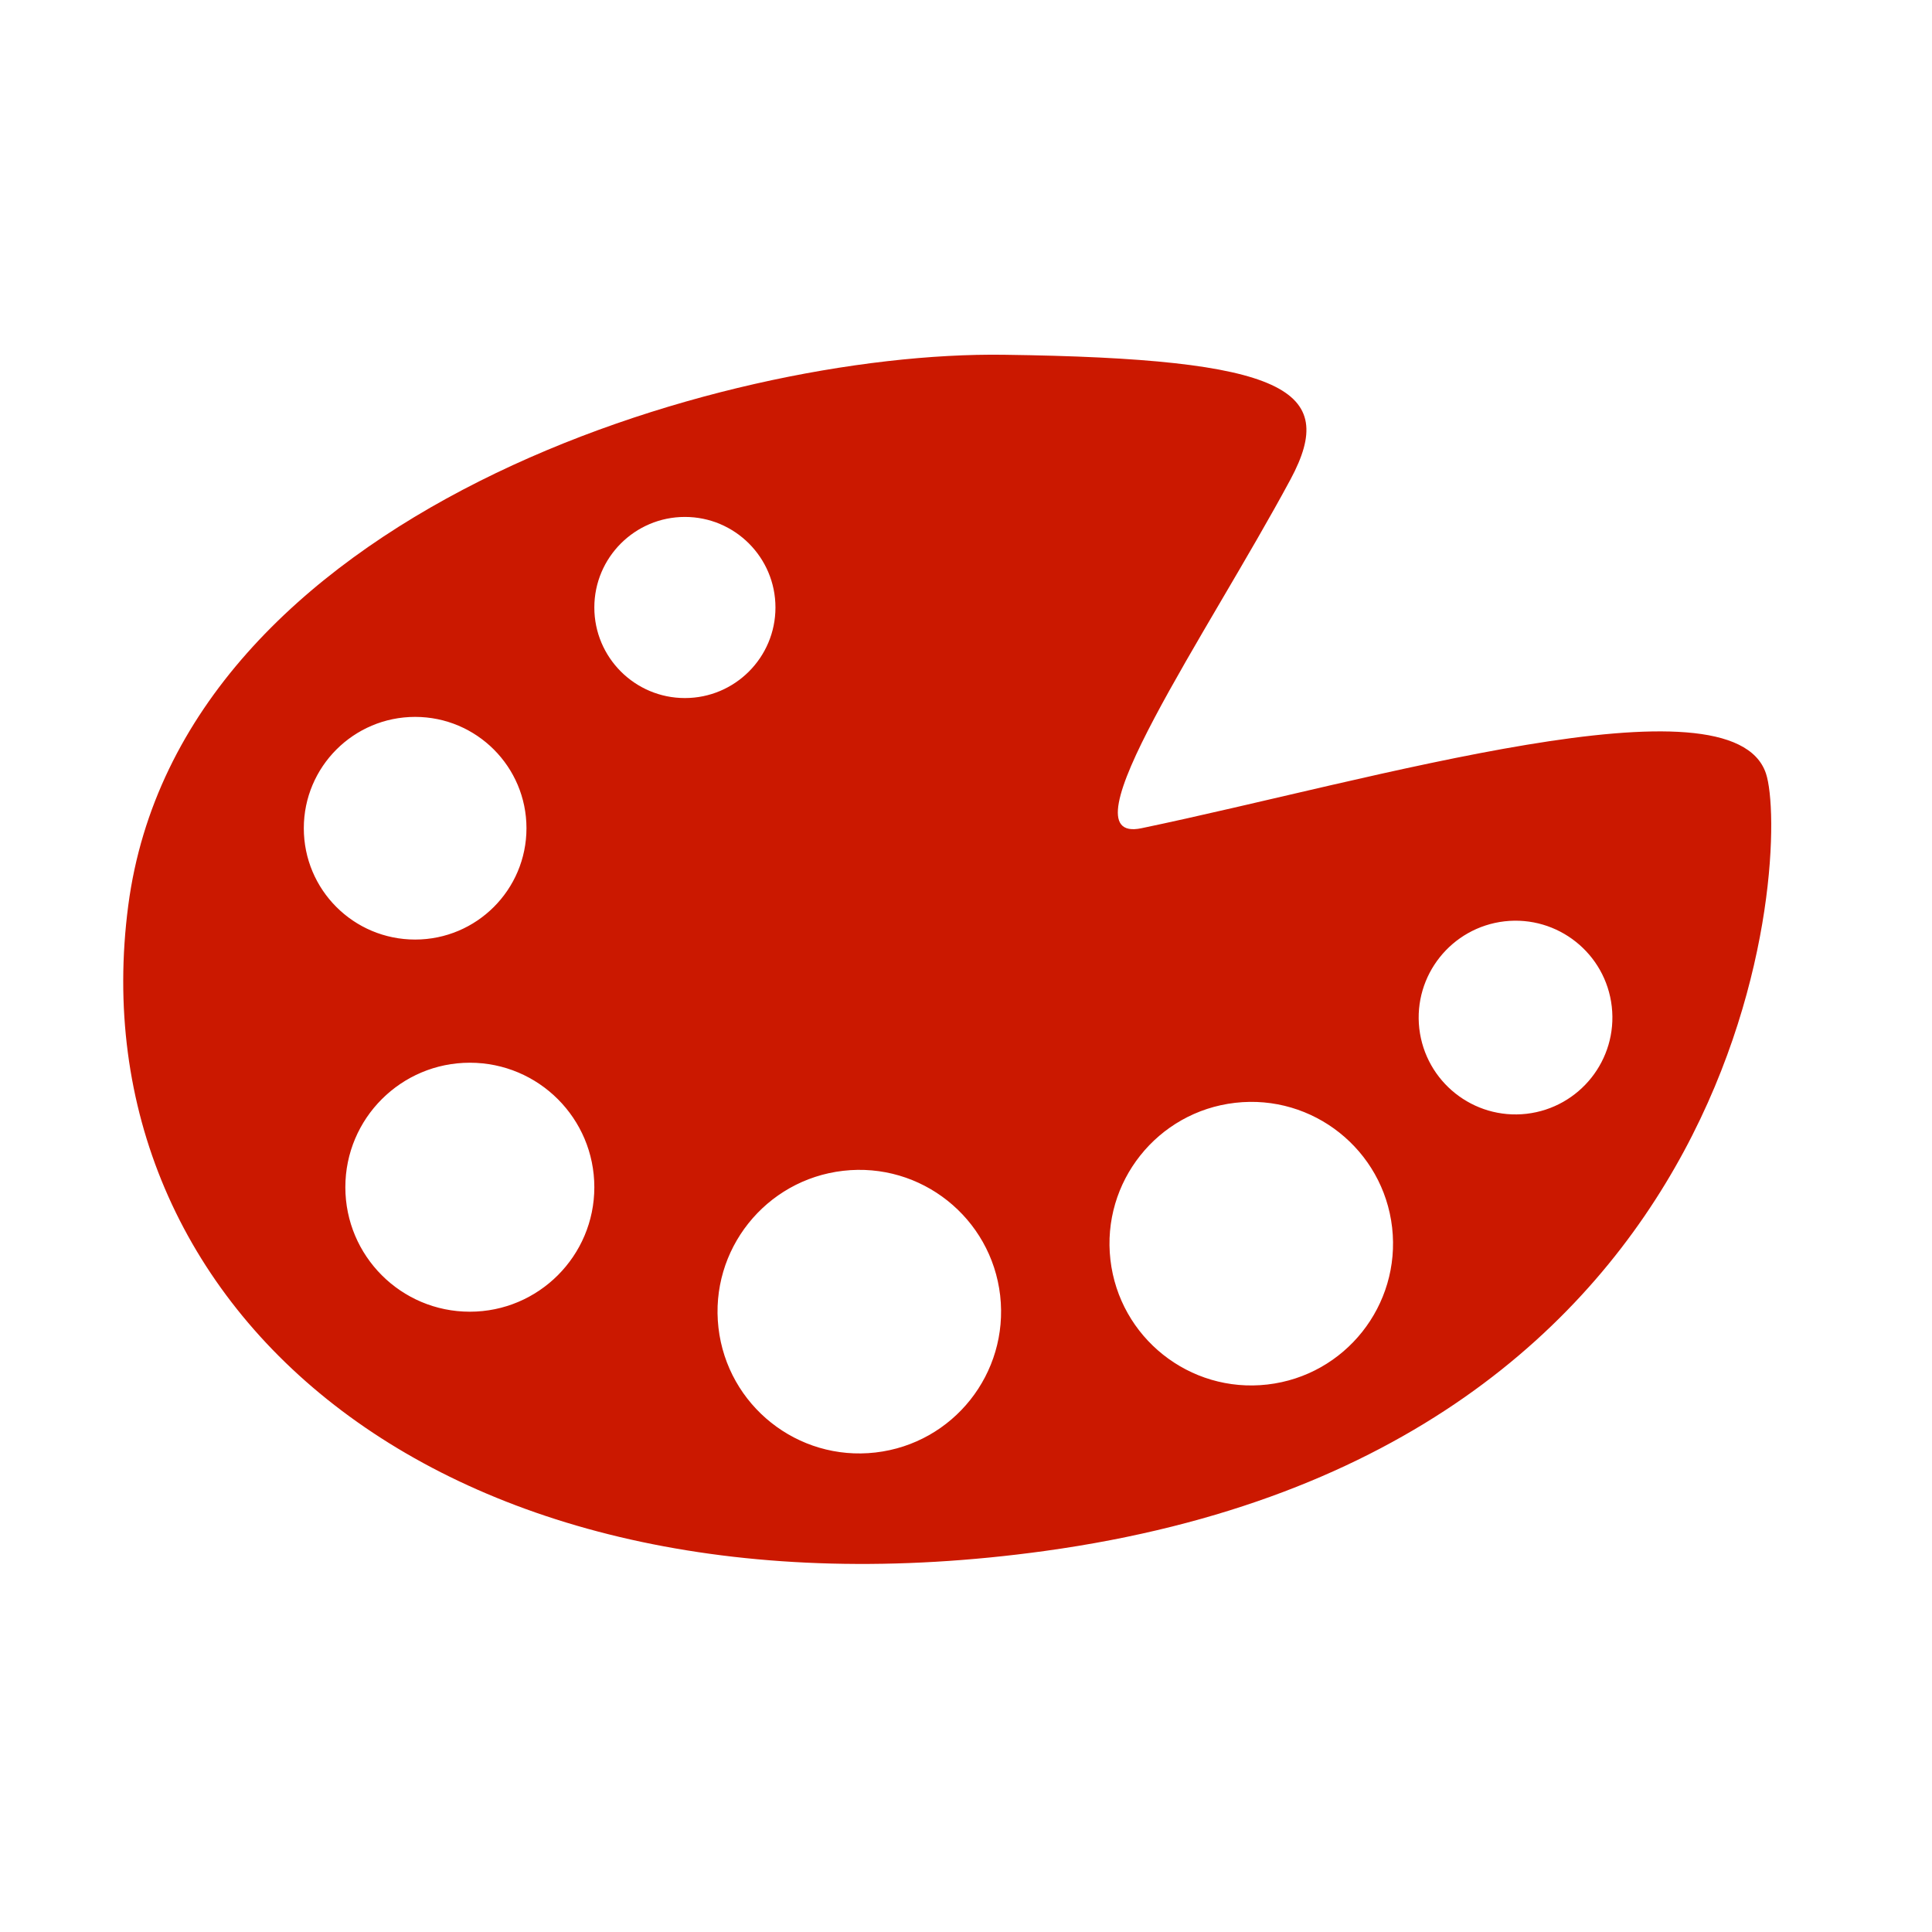
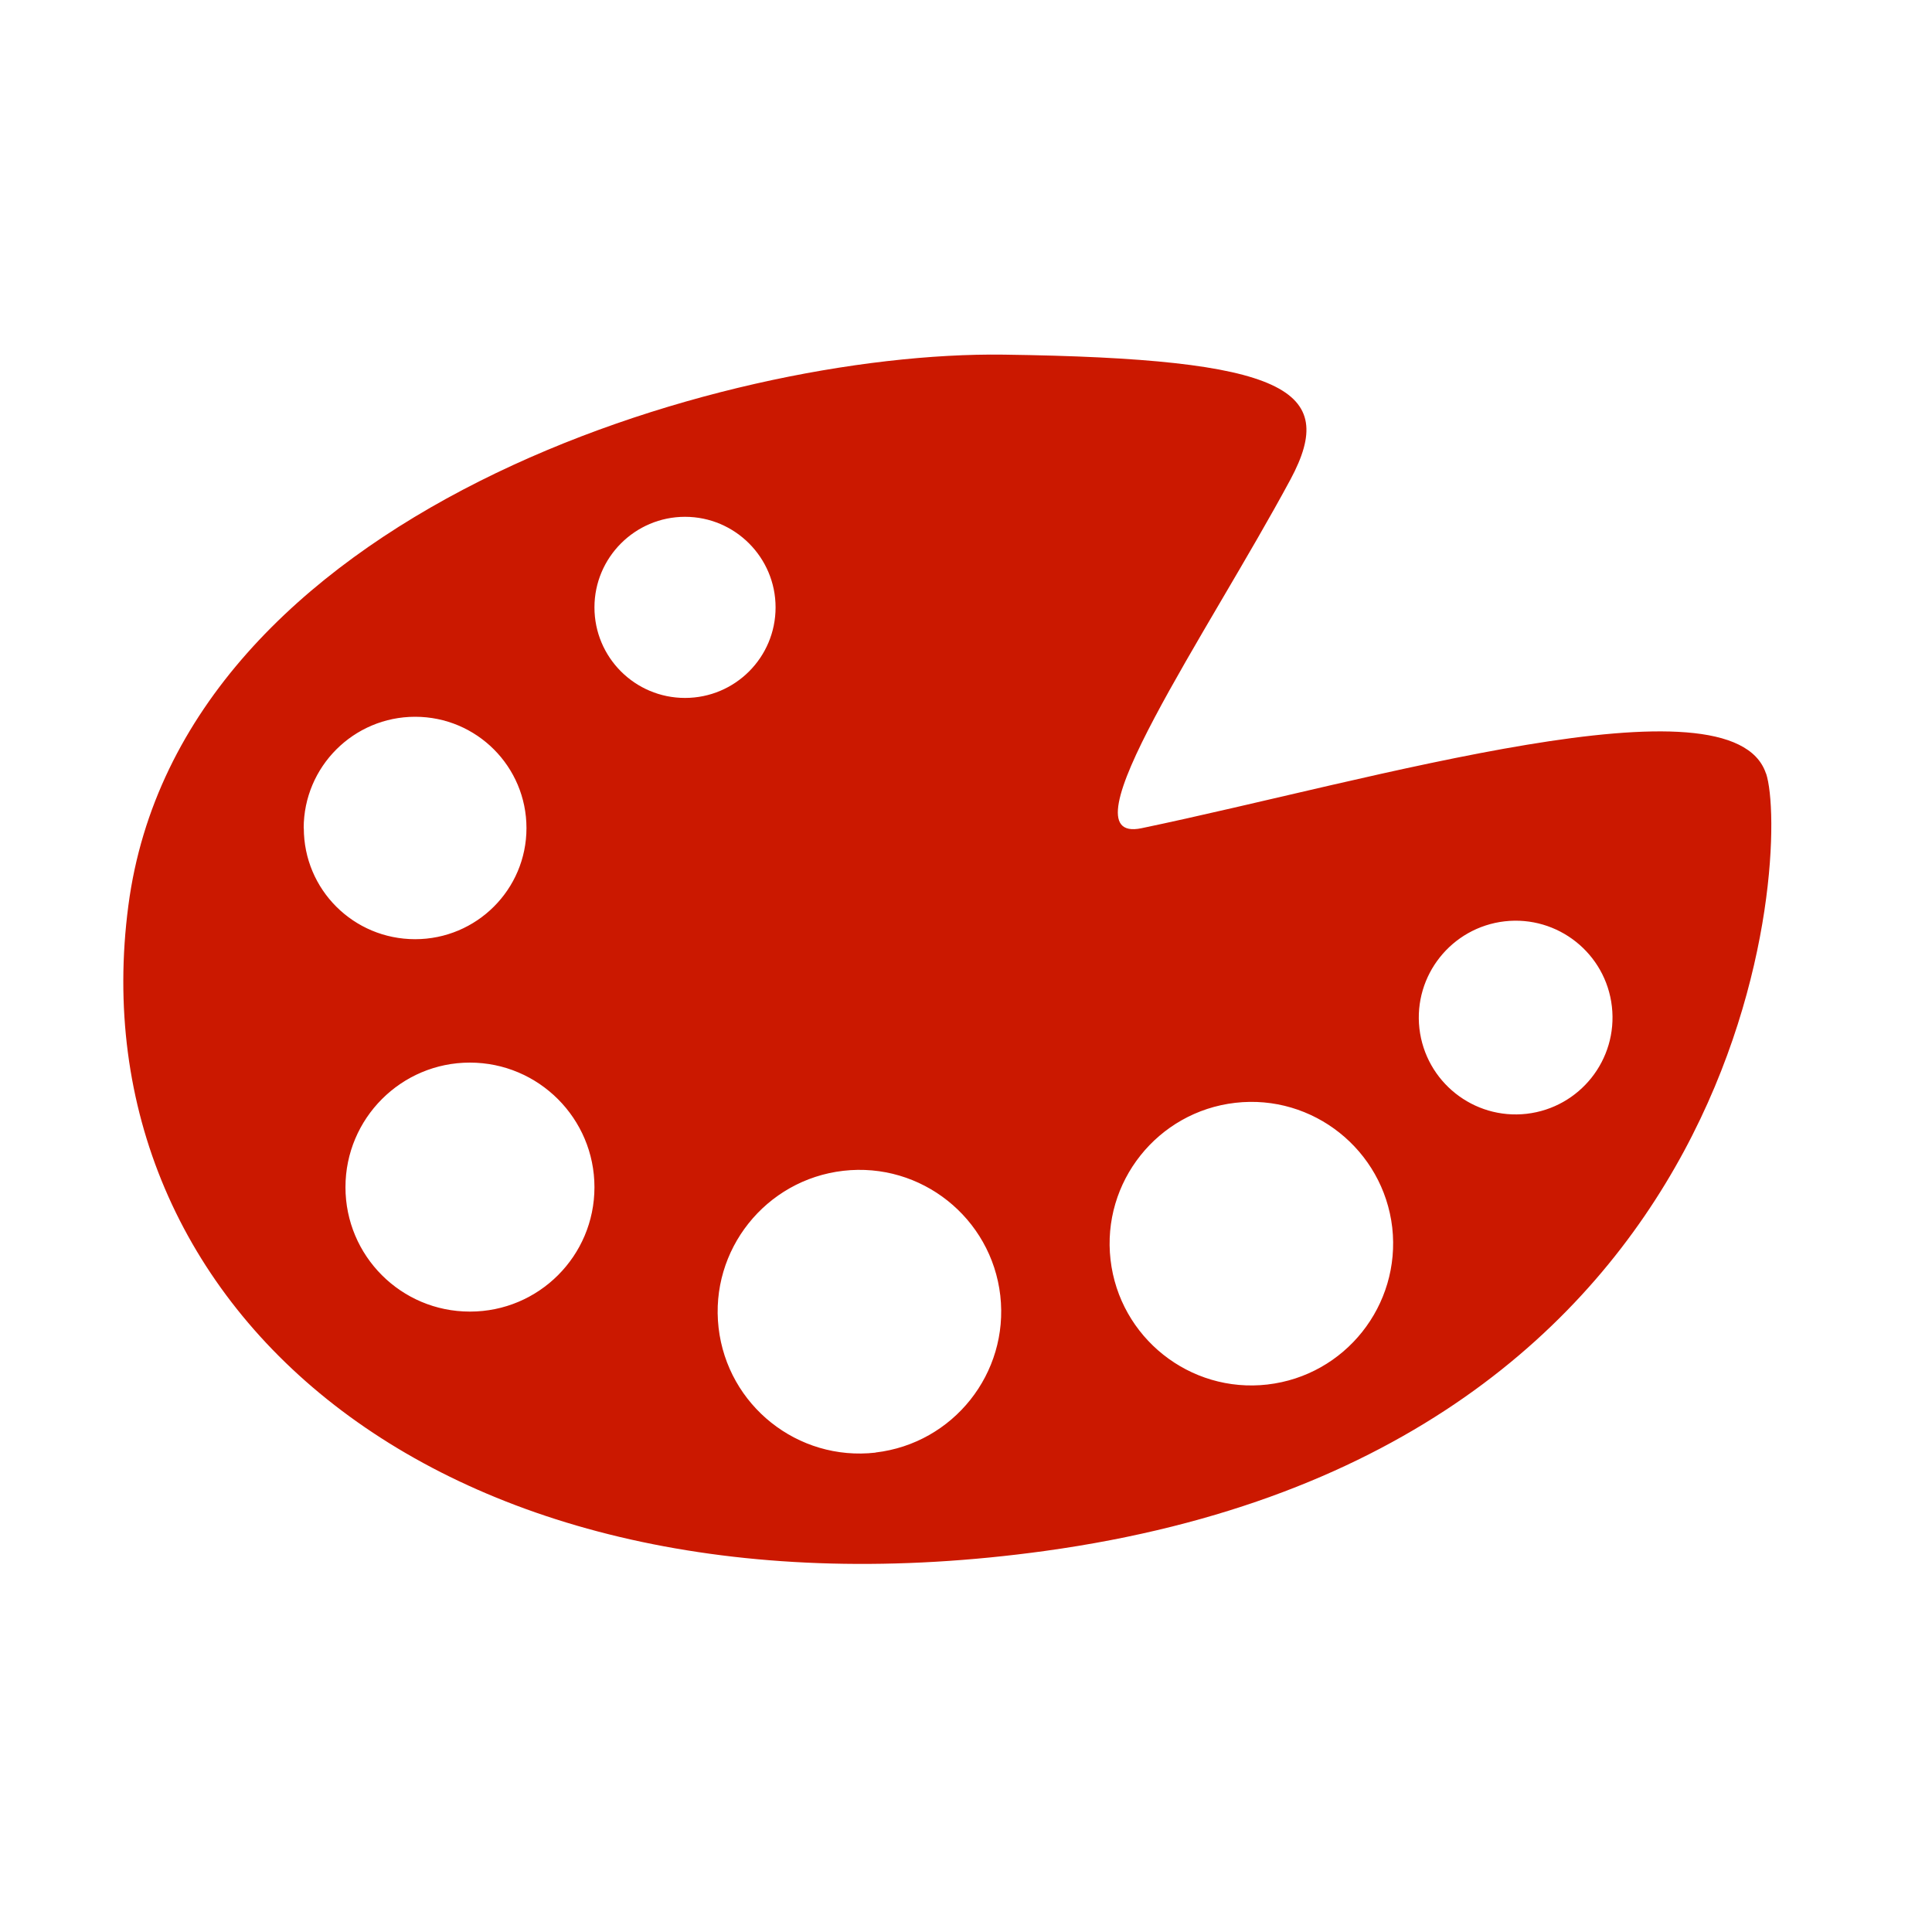
- <svg xmlns="http://www.w3.org/2000/svg" width="16px" height="16px" viewBox="0 0 16 16" shape-rendering="geometricPrecision" fill="#cb1800">
-   <g>
-     <path d="M14.625,6.406c-0.281-0.844-3.277,0.058-5.172,0.453C8.78,7,10.005,5.24,10.688,3.969 c0.398-0.742-0.031-1-2.375-1.031C5.969,2.906,1.489,4.244,1.062,7.5c-0.438,3.344,2.625,6.031,7.594,5.344 C14.606,12.021,14.82,6.991,14.625,6.406z M2.516,6.859c0-0.509,0.413-0.922,0.922-0.922c0.509,0,0.922,0.413,0.922,0.922 c0,0.509-0.413,0.922-0.922,0.922C2.928,7.781,2.516,7.369,2.516,6.859z M3.891,10.863c-0.57,0-1.031-0.462-1.031-1.031 c0-0.57,0.462-1.031,1.031-1.031c0.57,0,1.031,0.462,1.031,1.031C4.922,10.401,4.46,10.863,3.891,10.863z M4.922,5.031 c0-0.414,0.336-0.75,0.75-0.75c0.414,0,0.75,0.336,0.75,0.75c0,0.414-0.336,0.75-0.75,0.75C5.258,5.781,4.922,5.445,4.922,5.031z M7.25,12.029c-0.644,0.074-1.226-0.389-1.3-1.033c-0.074-0.644,0.389-1.226,1.033-1.3c0.644-0.074,1.226,0.389,1.3,1.033 C8.356,11.374,7.894,11.955,7.25,12.029z M10.496,11.466c-0.644,0.074-1.226-0.389-1.3-1.033c-0.074-0.644,0.389-1.226,1.033-1.3 c0.644-0.074,1.226,0.389,1.3,1.033C11.602,10.81,11.14,11.392,10.496,11.466z M12.642,9.224c-0.44,0.05-0.837-0.266-0.888-0.706 c-0.05-0.44,0.266-0.837,0.706-0.888c0.44-0.05,0.838,0.266,0.888,0.706C13.398,8.776,13.082,9.173,12.642,9.224z" />
-   </g>
+ <svg xmlns="http://www.w3.org/2000/svg" width="16" height="16" viewBox="0 0 16 16" shape-rendering="geometricPrecision" fill="#cb1800">
+   <path d="M14.625 6.406c-.28-.844-3.277.058-5.172.453-.673.14.552-1.62 1.235-2.89.398-.743-.03-1-2.375-1.032C5.97 2.906 1.49 4.244 1.063 7.5c-.44 3.344 2.624 6.03 7.593 5.344 5.95-.823 6.164-5.853 5.97-6.438zm-12.11.453c0-.51.414-.923.923-.923.51 0 .922.413.922.922 0 .508-.413.92-.922.92-.51 0-.922-.41-.922-.92zm1.376 4.003c-.57 0-1.03-.462-1.03-1.03 0-.57.462-1.032 1.03-1.032.57 0 1.032.463 1.032 1.032 0 .57-.462 1.03-1.03 1.03zM4.923 5.03c0-.413.336-.75.75-.75s.75.337.75.75c0 .415-.336.75-.75.75s-.75-.335-.75-.75zm2.328 7c-.644.073-1.226-.39-1.3-1.034-.074-.644.39-1.226 1.033-1.3.644-.074 1.226.39 1.3 1.033.073.644-.39 1.225-1.033 1.3zm3.246-.564c-.644.074-1.226-.39-1.3-1.033-.074-.644.39-1.226 1.033-1.3.643-.074 1.225.39 1.3 1.033.072.644-.39 1.226-1.034 1.3zm2.146-2.242c-.44.05-.837-.266-.888-.706-.05-.44.266-.837.706-.888.44-.05.838.266.888.706.05.44-.266.837-.706.888z" />
</svg>
